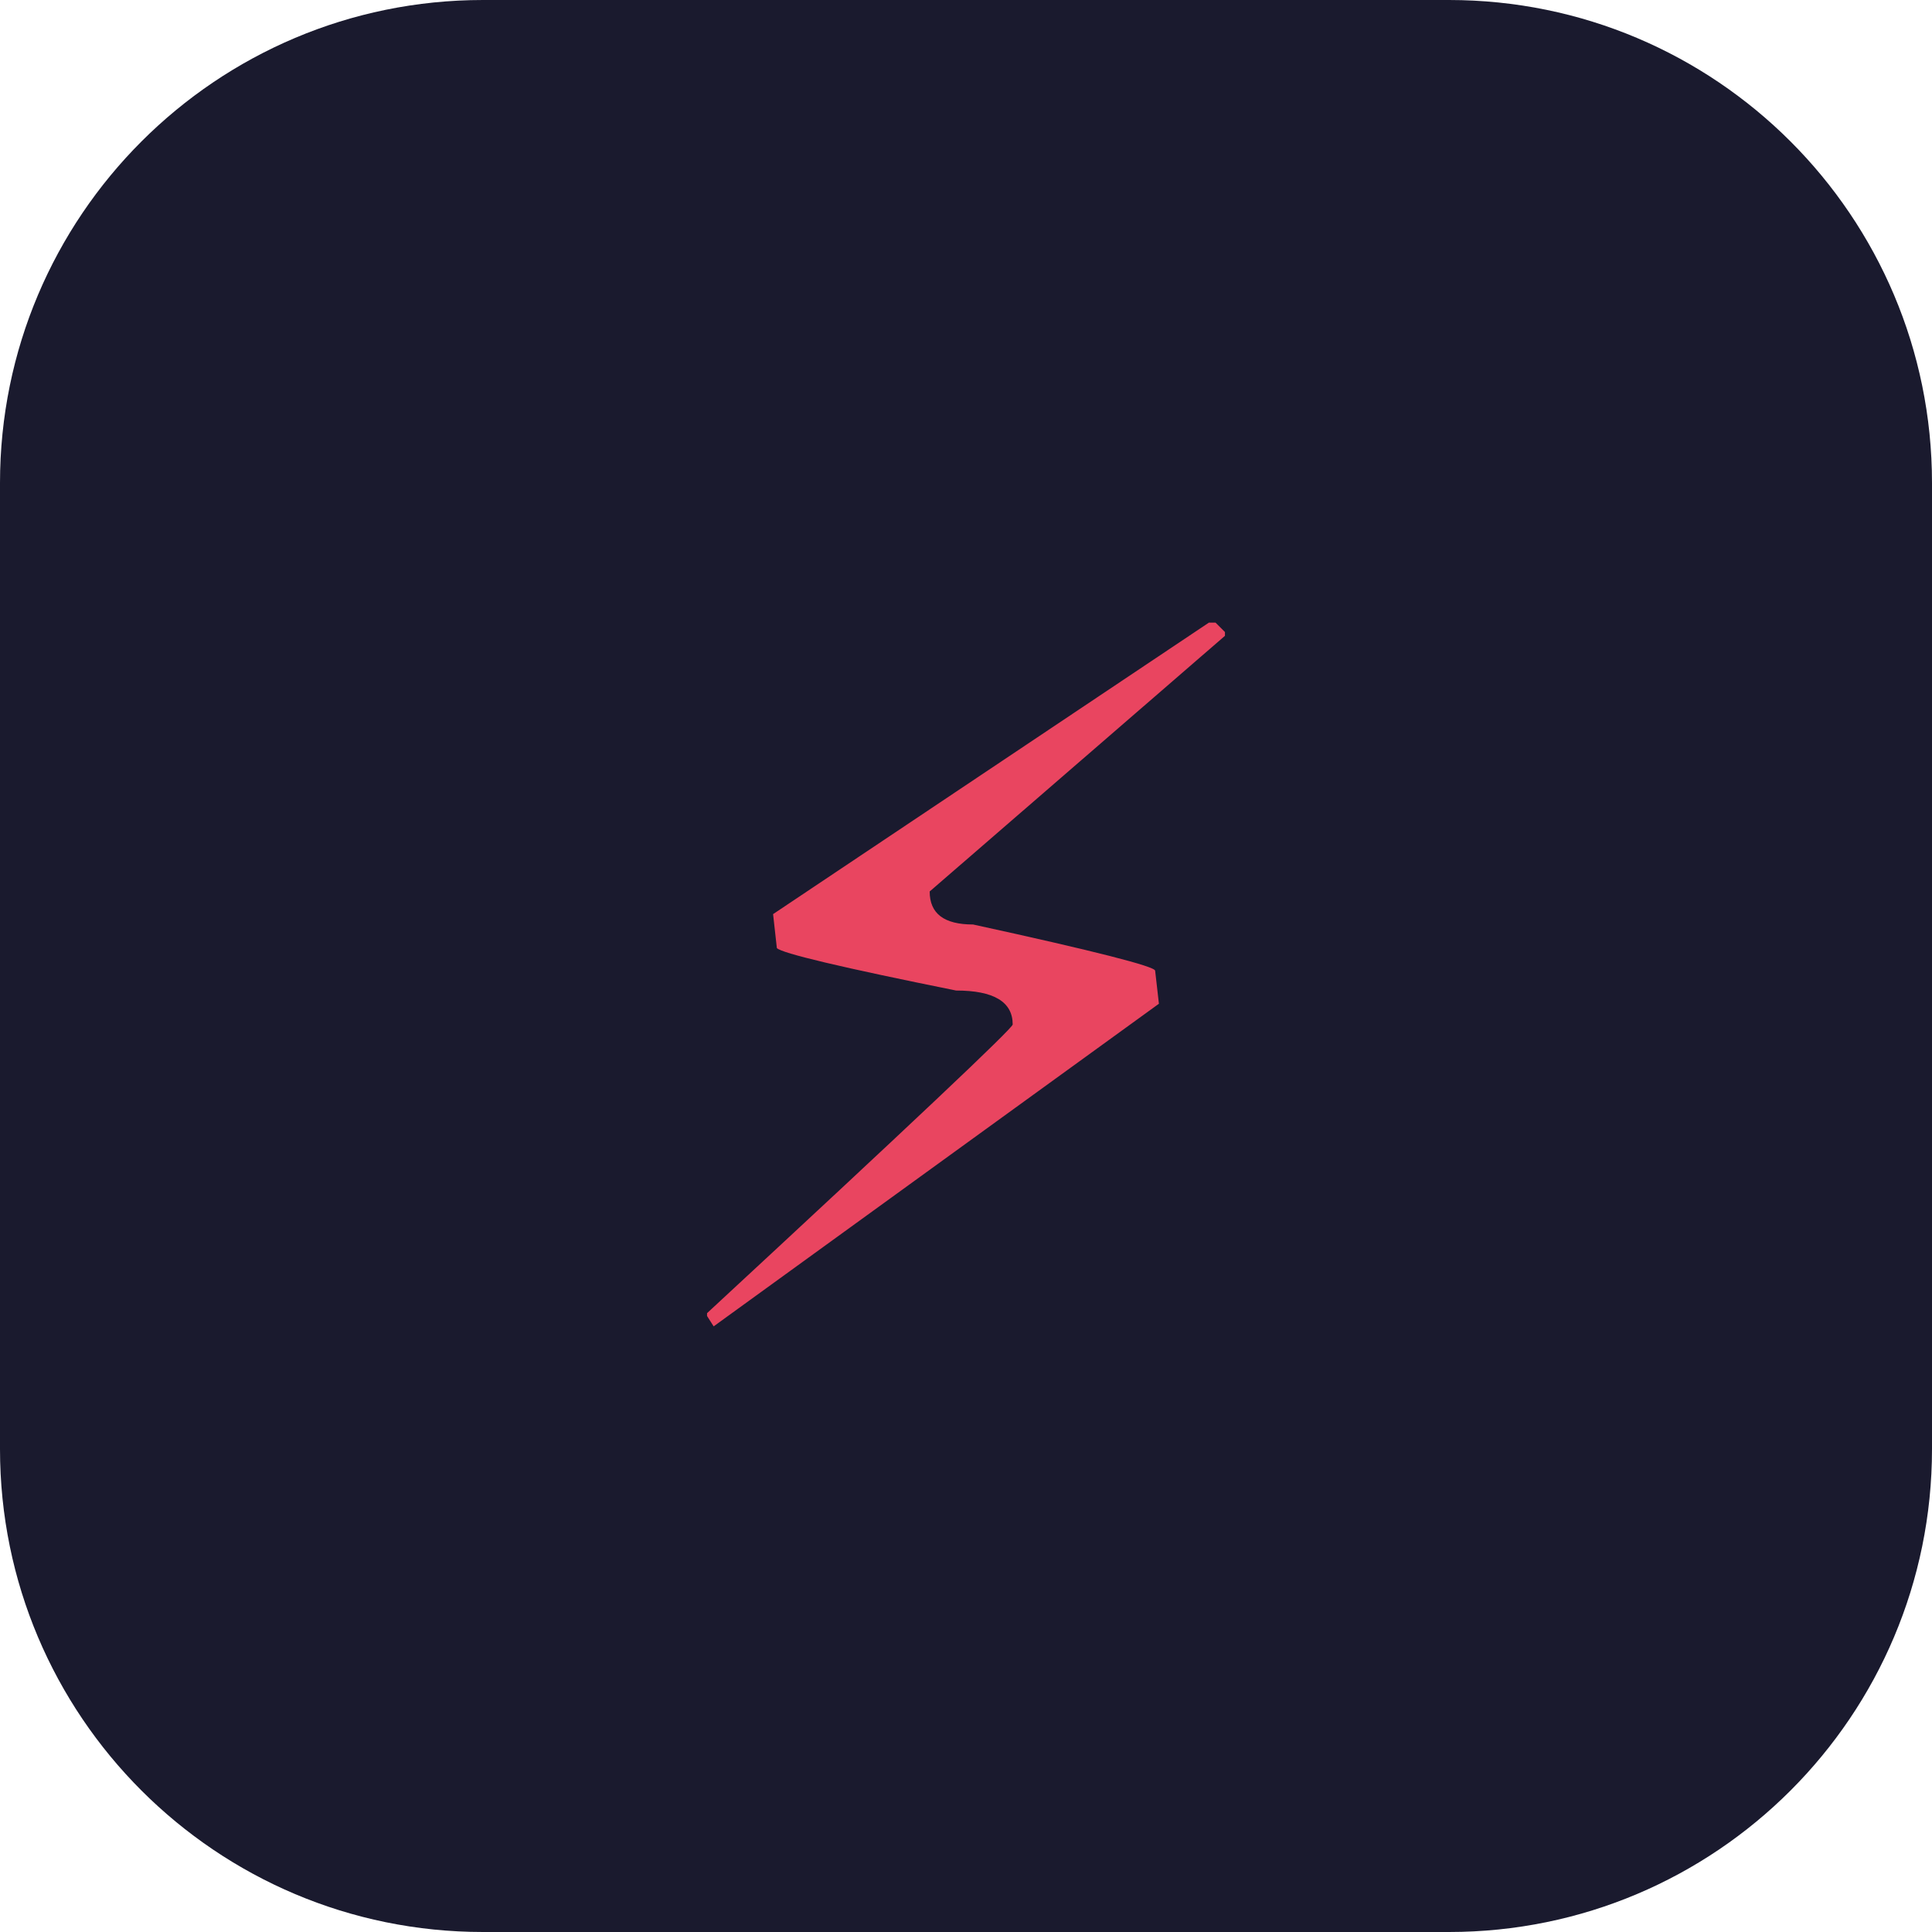
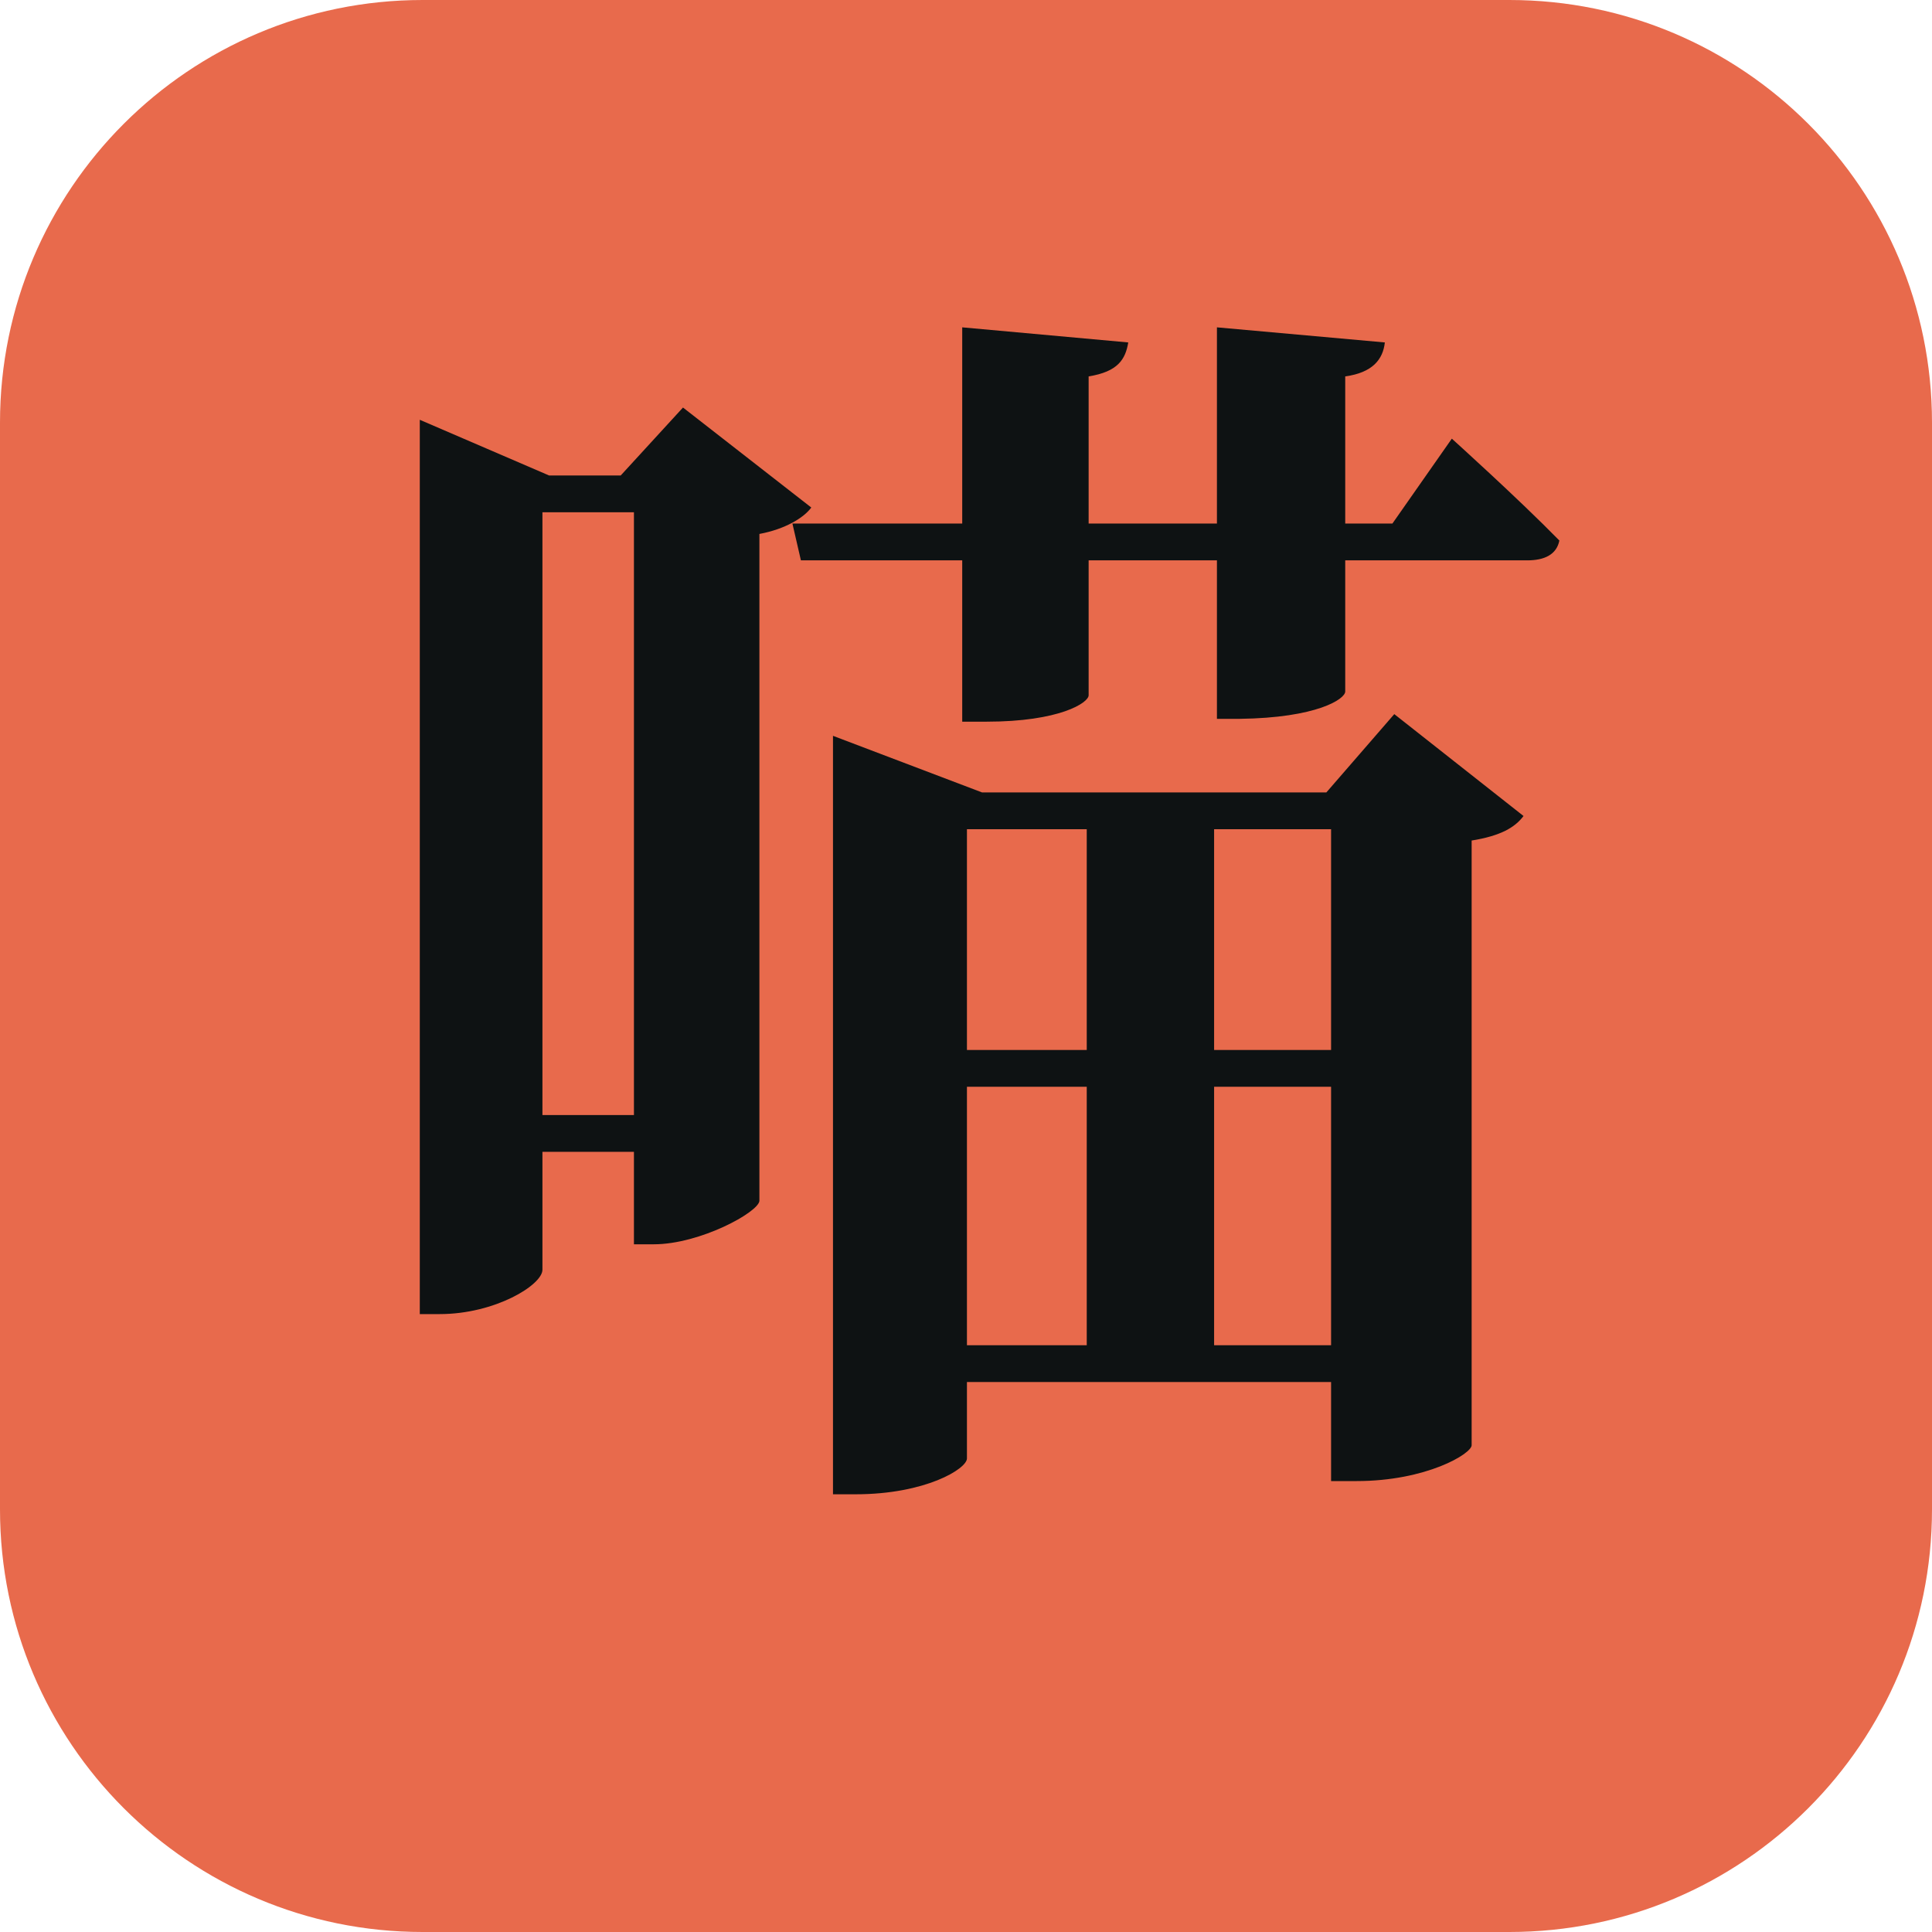
- <svg xmlns="http://www.w3.org/2000/svg" viewBox="0 0 32 32" fill="none">
-   <rect width="32" height="32" rx="8" fill="#1a1a2e" />
-   <text x="16" y="22" font-family="monospace" font-size="16" font-weight="bold" fill="#e94560" text-anchor="middle">⚡</text>
+ <svg xmlns="http://www.w3.org/2000/svg" viewBox="0 0 32 32">
+   <rect width="32" height="32" rx="7" fill="#e86a4c" />
+   <text x="16" y="23" font-family="Songti SC, Noto Serif CJK SC, serif" font-size="21" font-weight="600" fill="#0e1213" text-anchor="middle">喵</text>
</svg>
